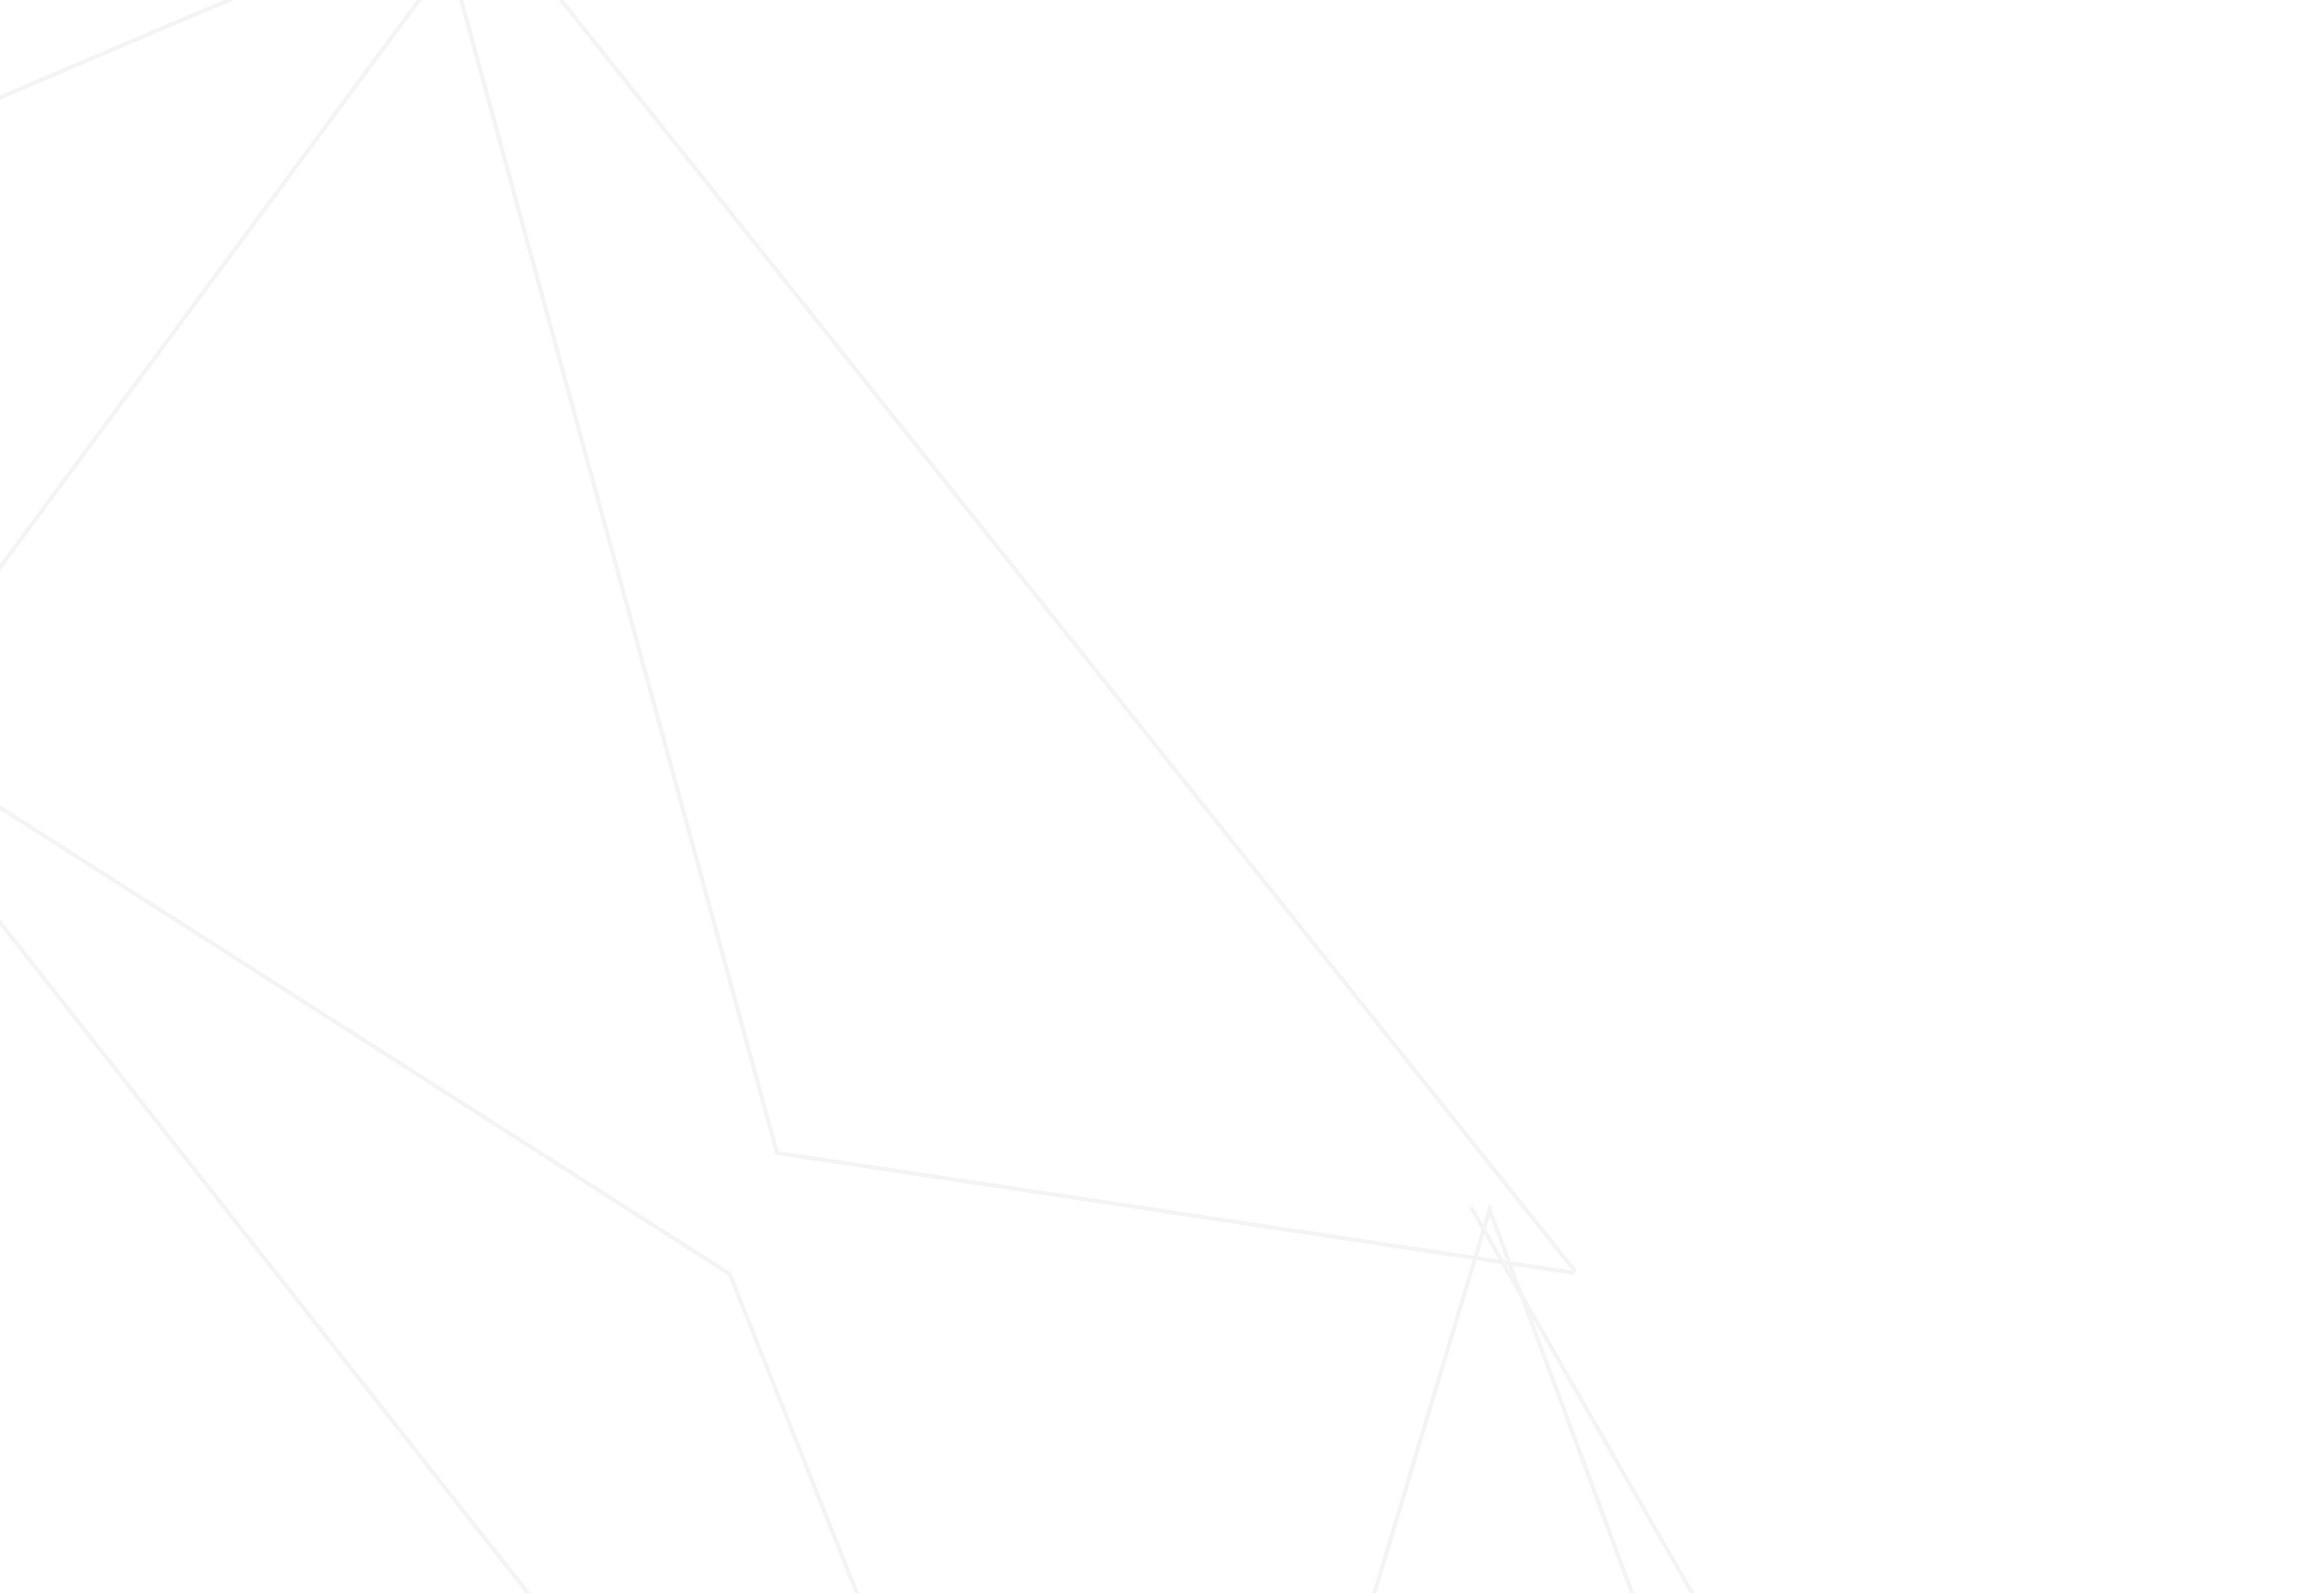
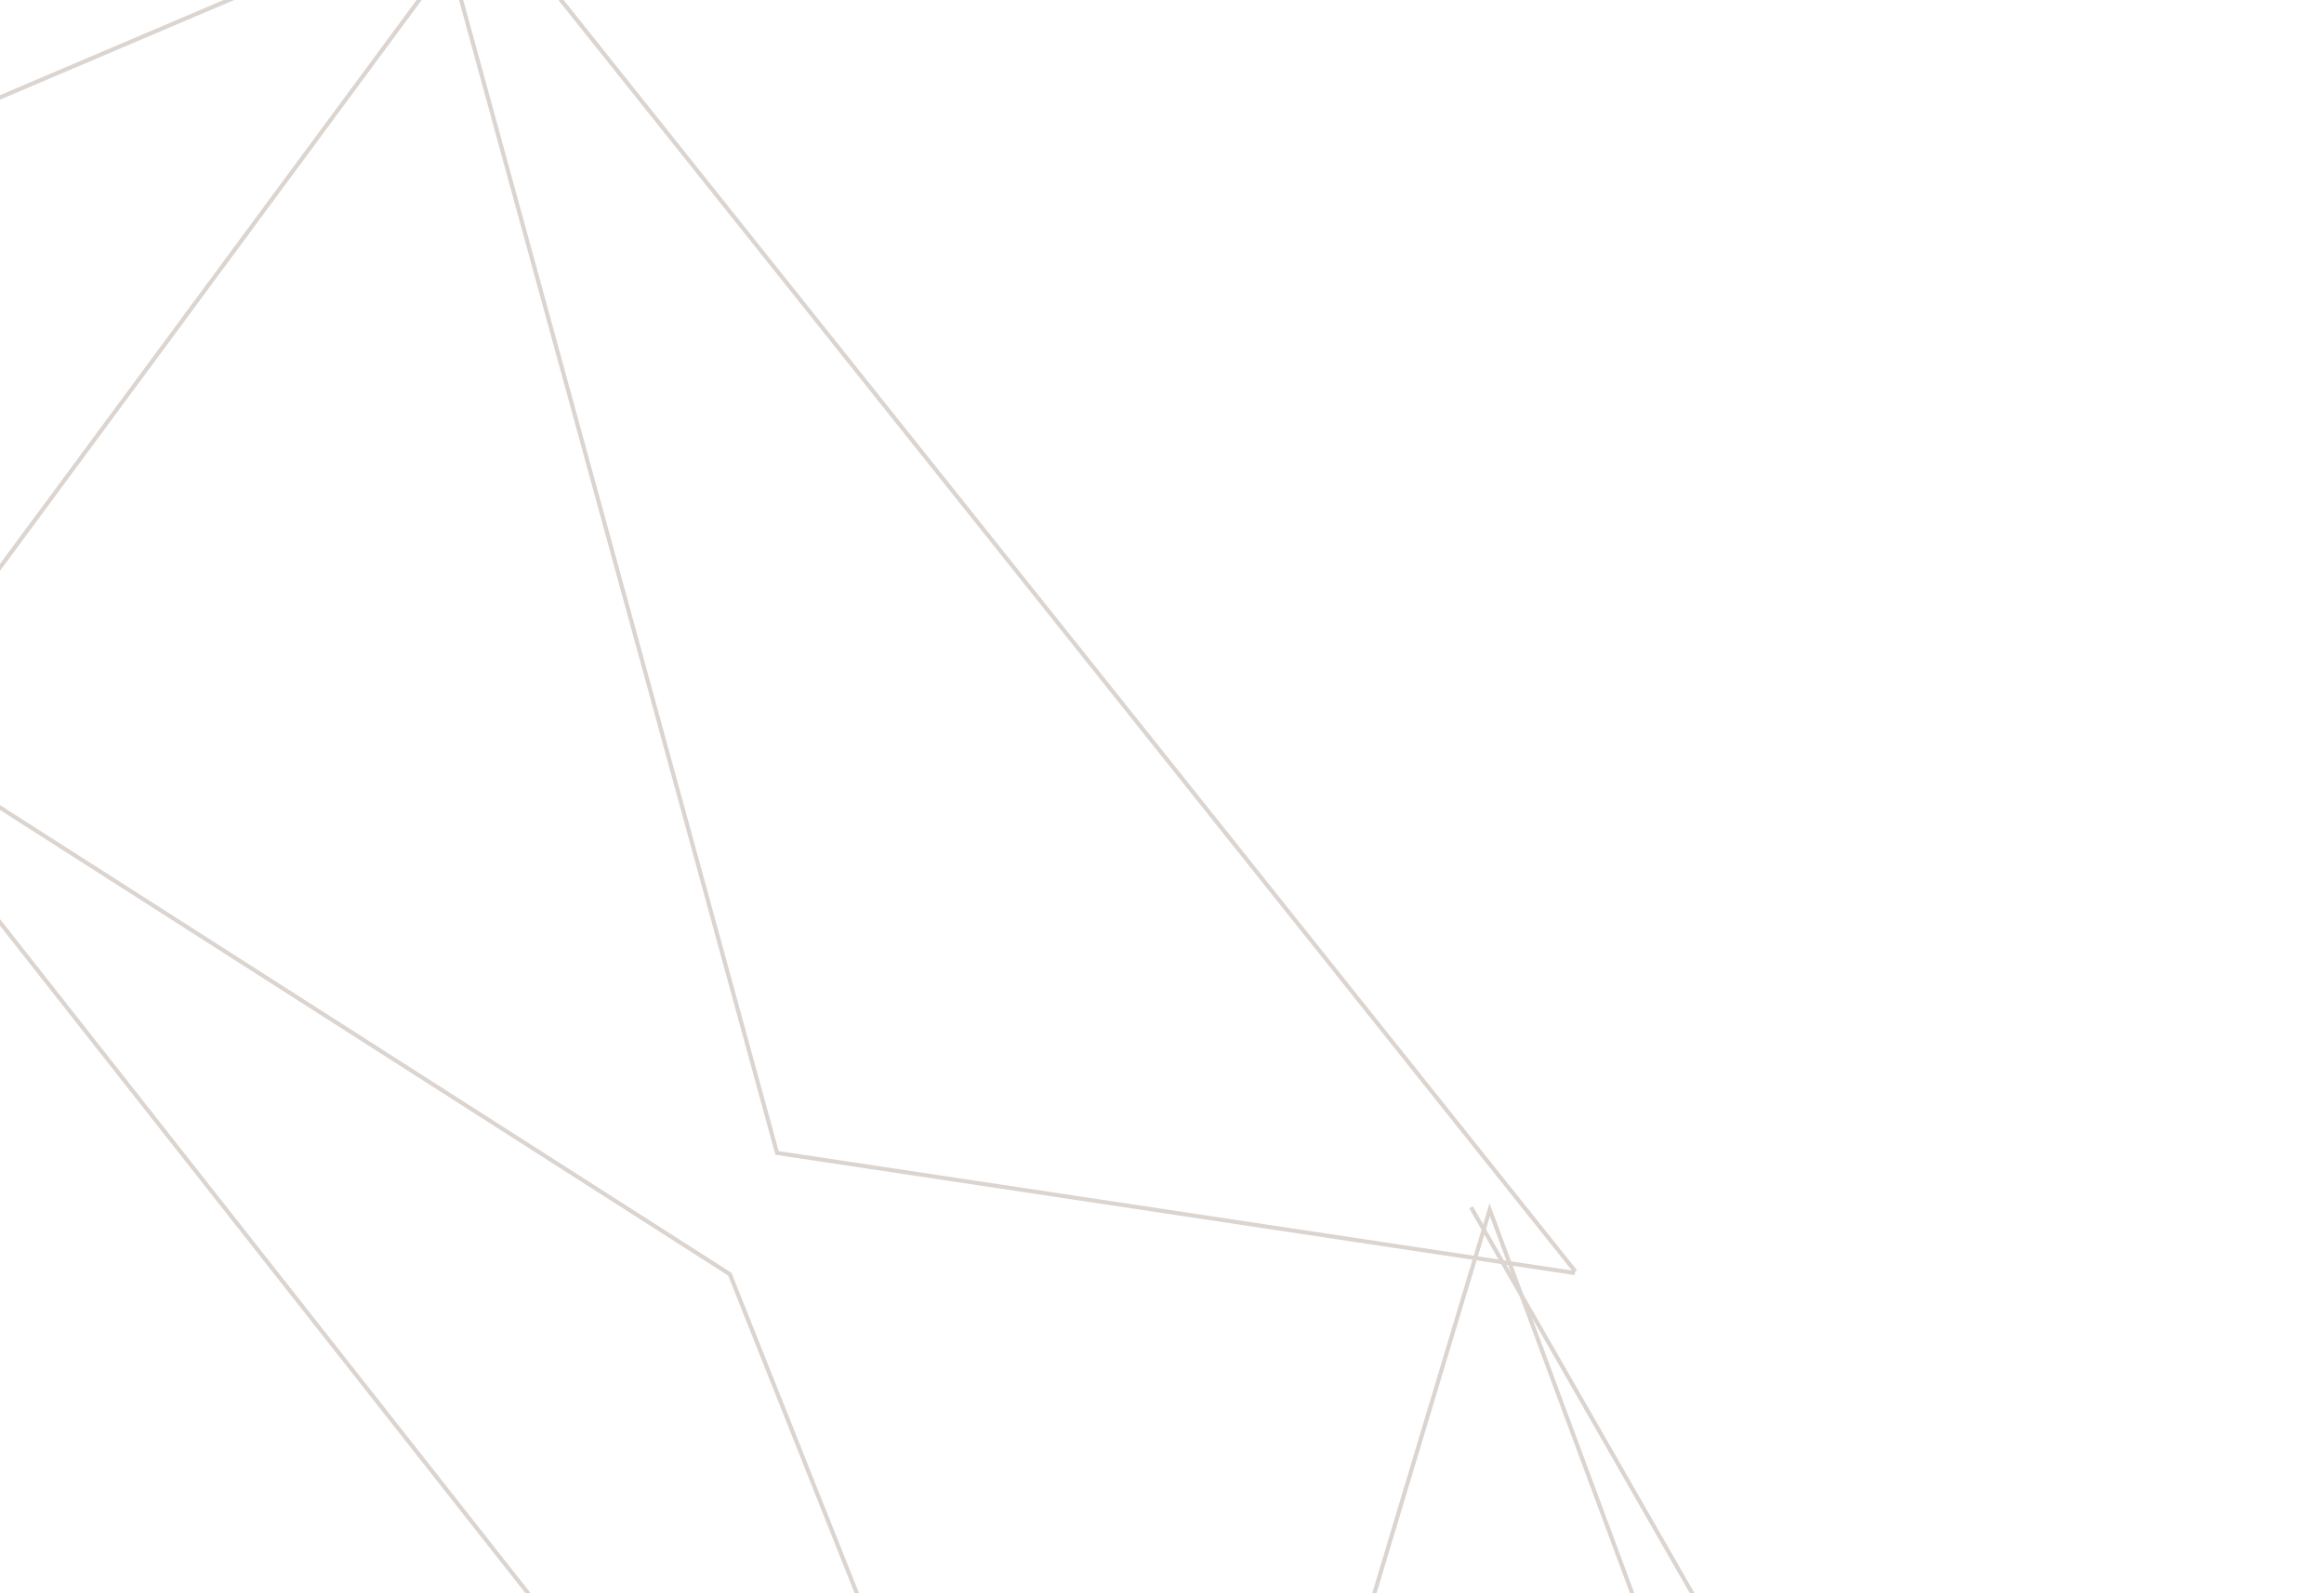
<svg xmlns="http://www.w3.org/2000/svg" width="1440" height="987" viewBox="0 0 1440 987" fill="none">
  <g opacity="0.3">
-     <path d="M-112.771 428.362L739.305 1511.05L452.238 789.692L-112.771 428.362Z" stroke="#D9D9D9" stroke-width="2.544" stroke-miterlimit="10" />
-     <path d="M-511.051 277.88L-44.414 411.752L313.786 -73.183L-511.051 277.88Z" stroke="#D9D9D9" stroke-width="2.544" stroke-miterlimit="10" />
-     <path d="M-576.06 384.928L-84.296 1420.92L717.929 1582.39L17.101 1102.12L-576.06 384.928Z" stroke="#D9D9D9" stroke-width="2.544" stroke-miterlimit="10" />
-     <path d="M976.135 788.021L253.355 -118.162L481.473 714.53L975.846 788.964" stroke="#D9D9D9" stroke-width="2.544" stroke-miterlimit="10" />
-     <path d="M923.057 749.747L710.733 1455.85L1208.15 1517.17L923.057 749.747Z" stroke="#D9D9D9" stroke-width="2.544" stroke-miterlimit="10" />
-     <path d="M911.502 748.246L1606.19 1960.75L1095 1860.3" stroke="#D9D9D9" stroke-width="2.544" stroke-miterlimit="10" />
+     <path d="M-112.771 428.362L739.305 1511.05L452.238 789.692L-112.771 428.362Z" stroke="#876F5F" stroke-width="2.544" stroke-miterlimit="10" />
+     <path d="M-511.051 277.88L-44.414 411.752L313.786 -73.183L-511.051 277.88Z" stroke="#876F5F" stroke-width="2.544" stroke-miterlimit="10" />
+     <path d="M-576.06 384.928L-84.296 1420.92L717.929 1582.39L17.101 1102.12L-576.06 384.928Z" stroke="#876F5F" stroke-width="2.544" stroke-miterlimit="10" />
+     <path d="M976.135 788.021L253.355 -118.162L481.473 714.53L975.846 788.964" stroke="#876F5F" stroke-width="2.544" stroke-miterlimit="10" />
+     <path d="M923.057 749.747L710.733 1455.85L1208.15 1517.17L923.057 749.747Z" stroke="#876F5F" stroke-width="2.544" stroke-miterlimit="10" />
+     <path d="M911.502 748.246L1606.19 1960.75L1095 1860.3" stroke="#876F5F" stroke-width="2.544" stroke-miterlimit="10" />
  </g>
</svg>
